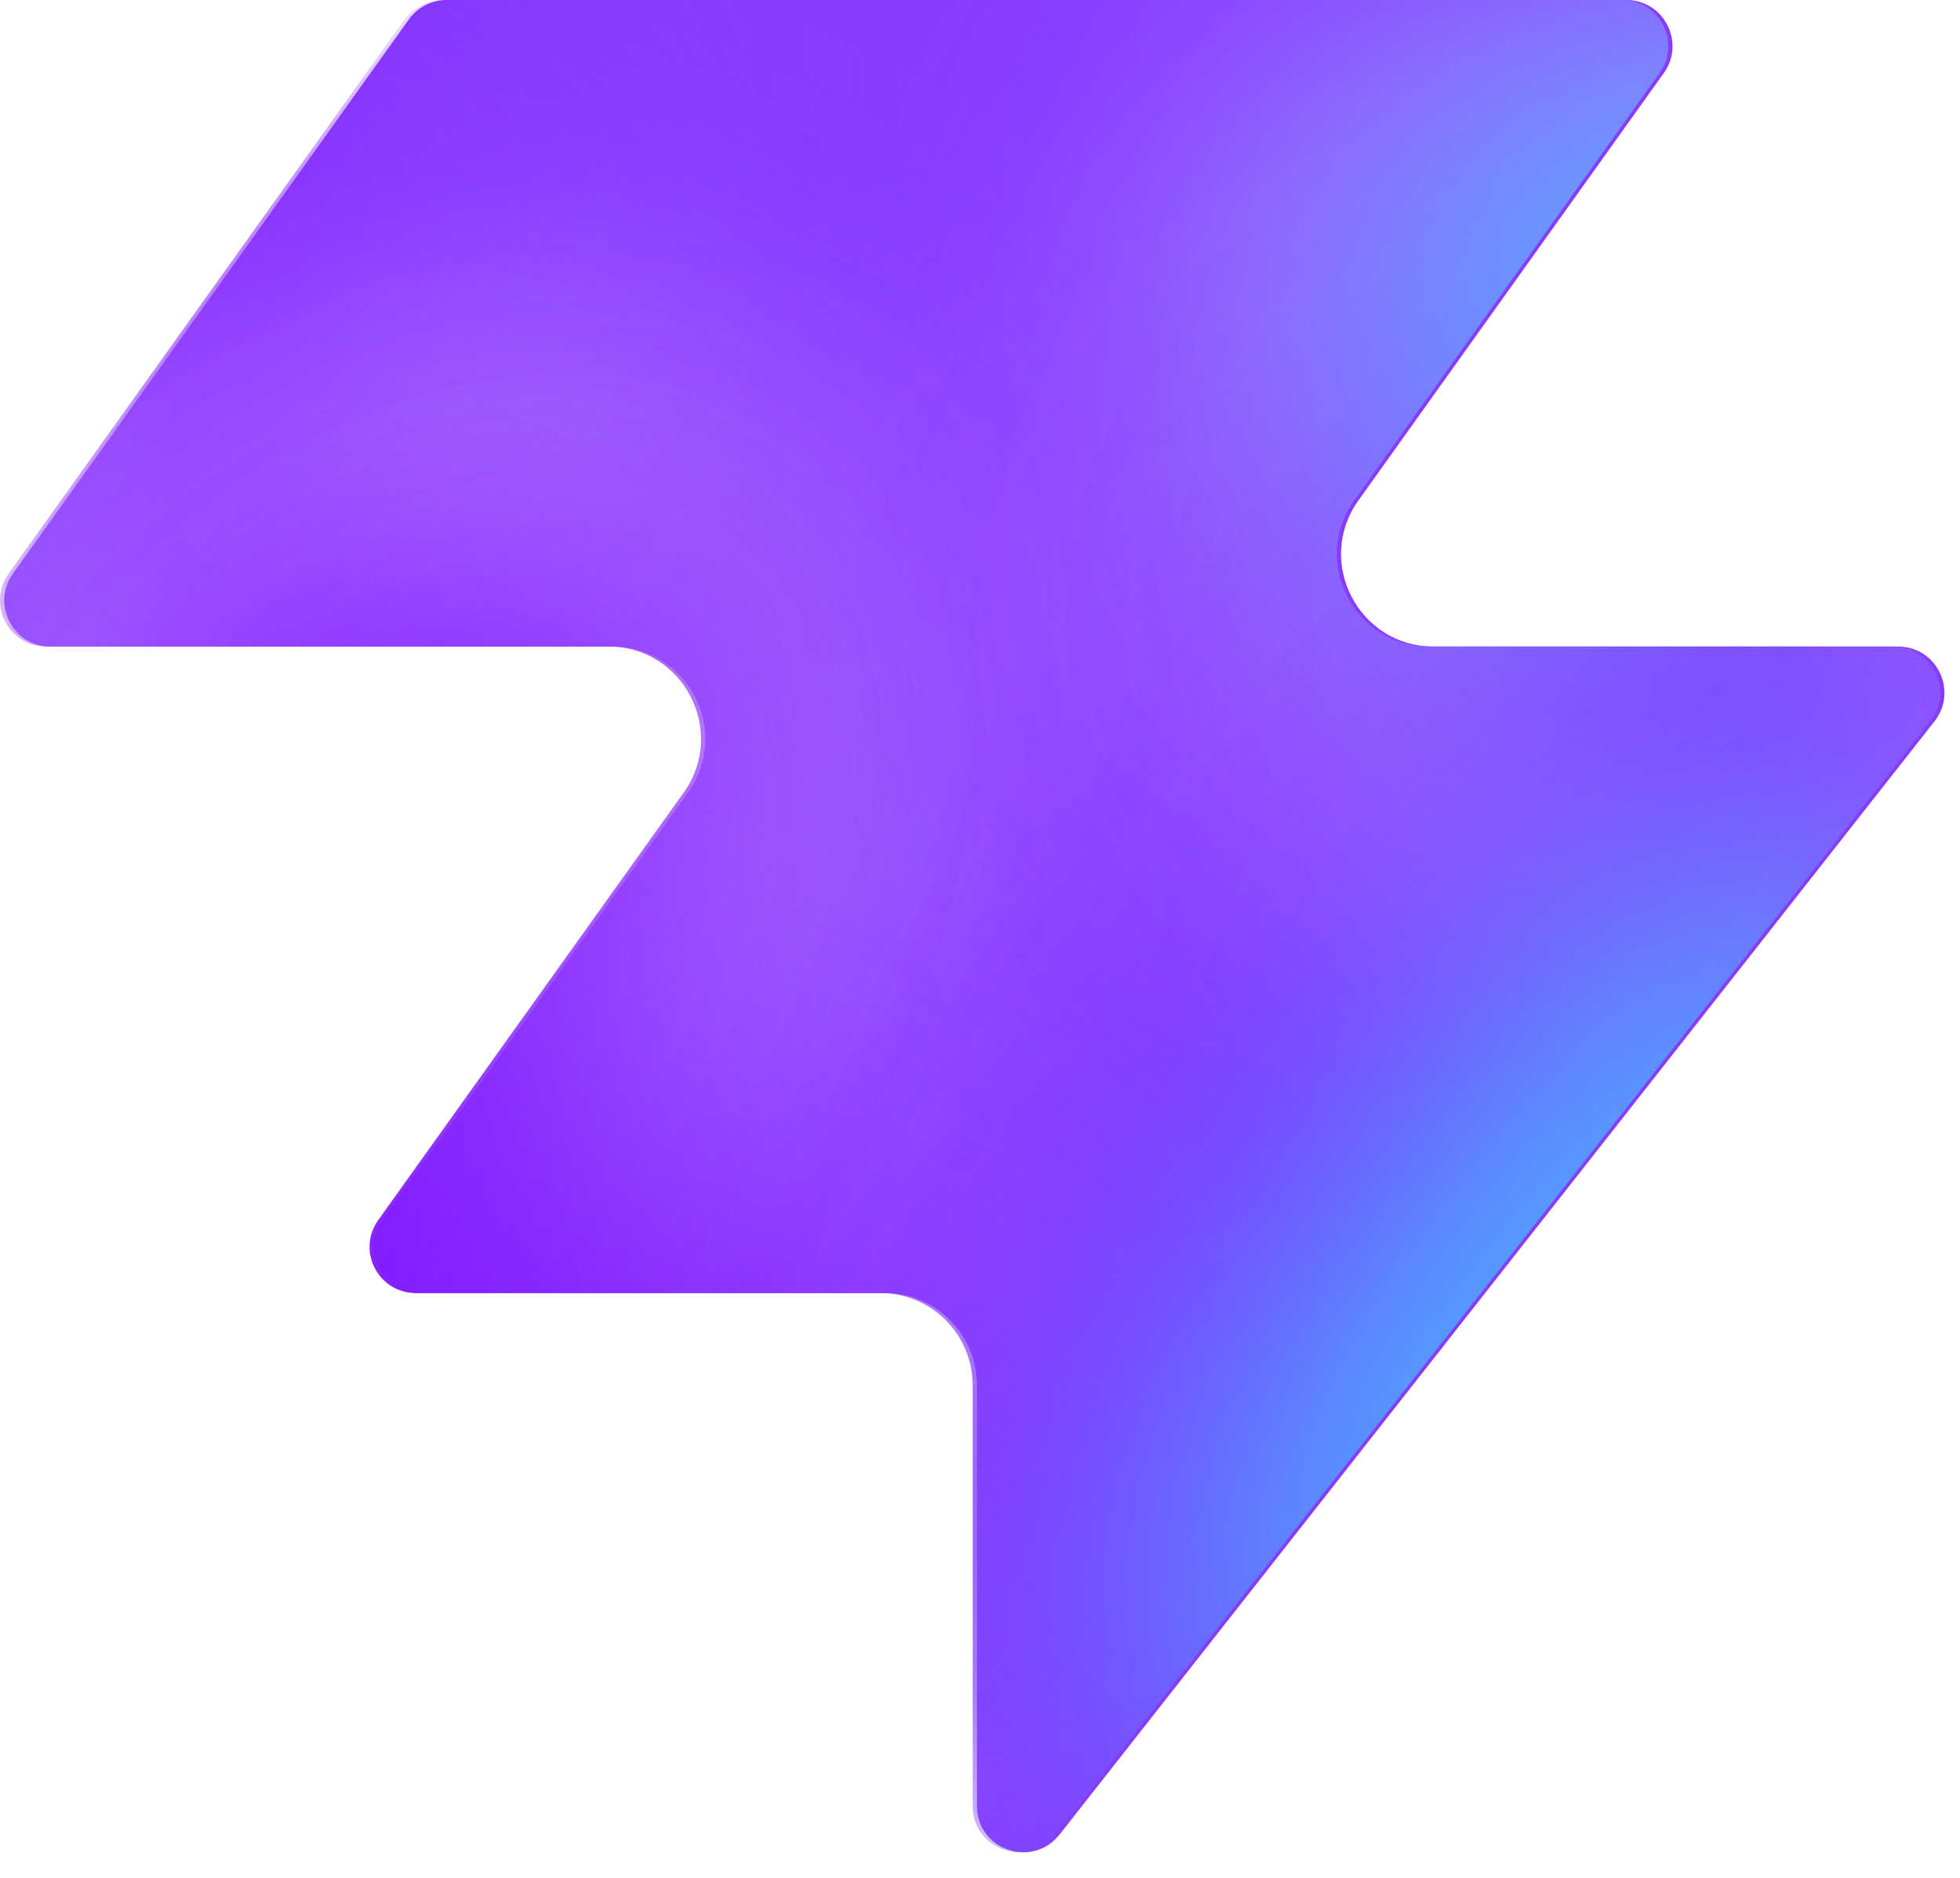
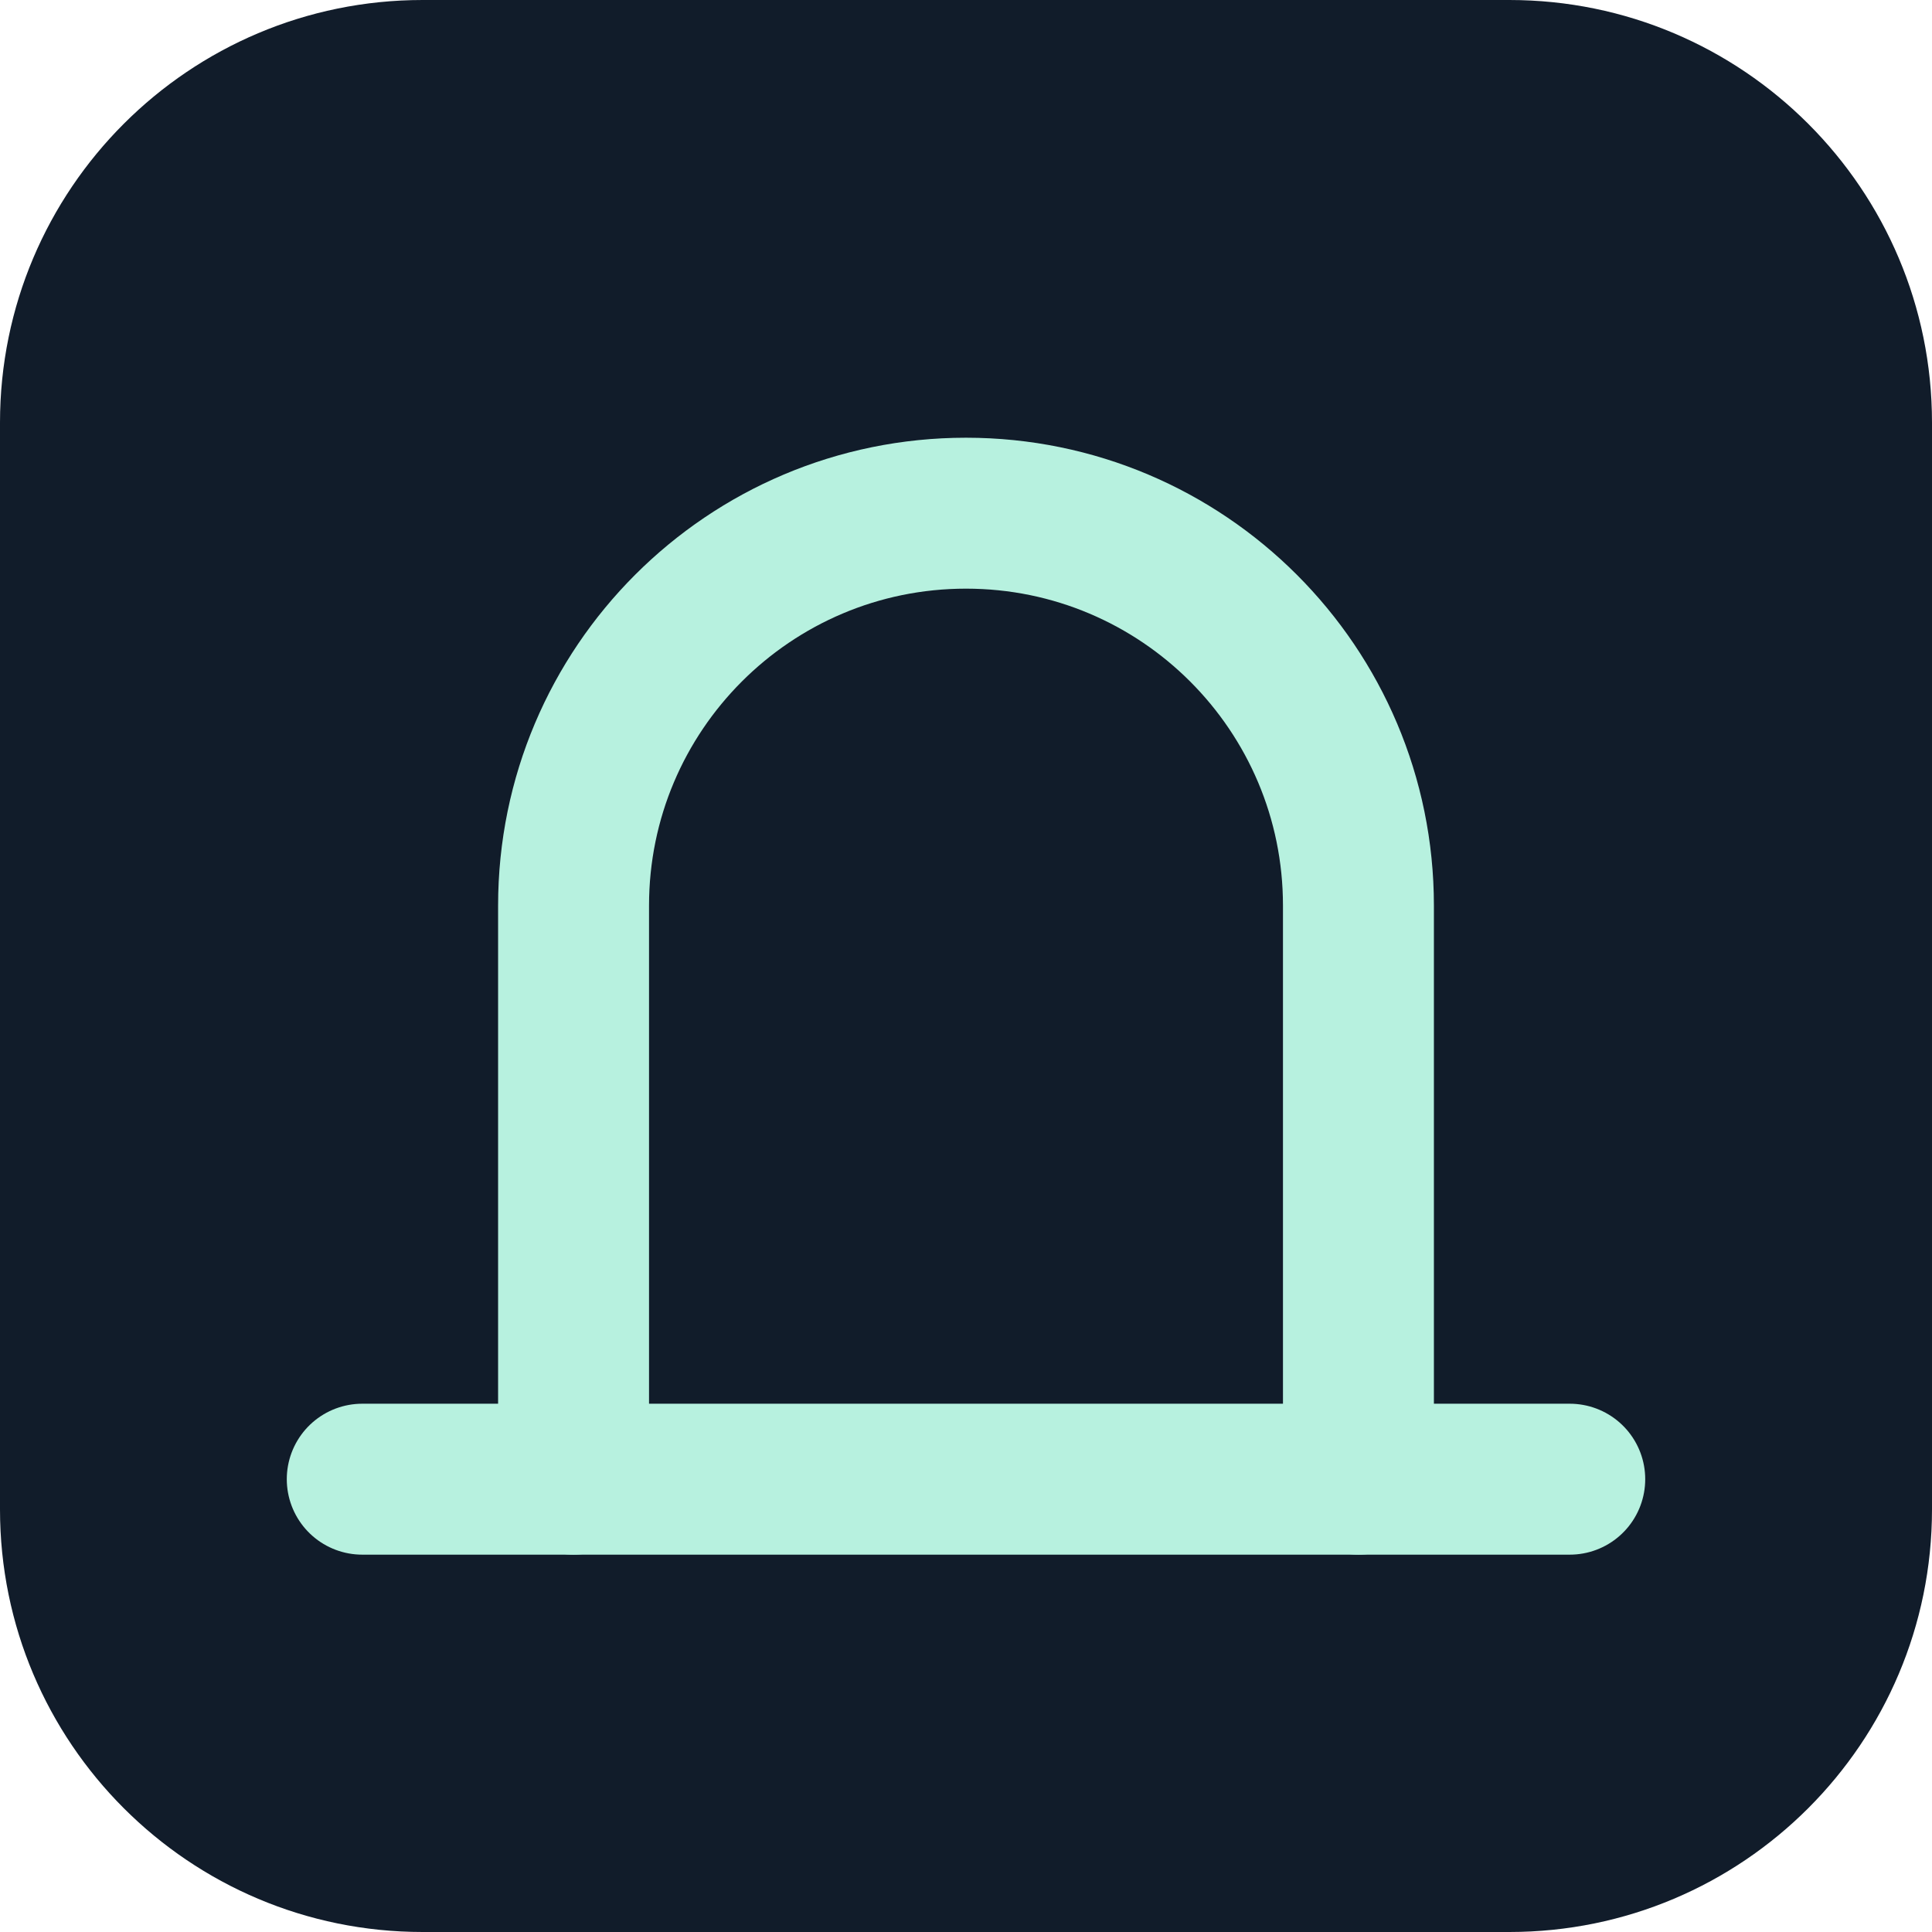
- <svg xmlns="http://www.w3.org/2000/svg" width="48" height="46" fill="none" viewBox="0 0 48 46">
-   <path fill="#863bff" d="M25.946 44.938c-.664.845-2.021.375-2.021-.698V33.937a2.26 2.26 0 0 0-2.262-2.262H10.287c-.92 0-1.456-1.04-.92-1.788l7.48-10.471c1.07-1.497 0-3.578-1.842-3.578H1.237c-.92 0-1.456-1.04-.92-1.788L10.013.474c.214-.297.556-.474.92-.474h28.894c.92 0 1.456 1.04.92 1.788l-7.48 10.471c-1.07 1.498 0 3.579 1.842 3.579h11.377c.943 0 1.473 1.088.89 1.83L25.947 44.94z" style="fill:#863bff;fill:color(display-p3 .525 .23 1);fill-opacity:1" />
-   <mask id="a" width="48" height="46" x="0" y="0" maskUnits="userSpaceOnUse" style="mask-type:alpha">
-     <path fill="#000" d="M25.842 44.938c-.664.844-2.021.375-2.021-.698V33.937a2.26 2.26 0 0 0-2.262-2.262H10.183c-.92 0-1.456-1.04-.92-1.788l7.48-10.471c1.07-1.498 0-3.579-1.842-3.579H1.133c-.92 0-1.456-1.04-.92-1.787L9.91.473c.214-.297.556-.474.92-.474h28.894c.92 0 1.456 1.04.92 1.788l-7.48 10.471c-1.07 1.498 0 3.578 1.842 3.578h11.377c.943 0 1.473 1.088.89 1.832L25.843 44.94z" style="fill:#000;fill-opacity:1" />
-   </mask>
-   <g mask="url(#a)">
-     <g filter="url(#b)">
-       <ellipse cx="5.508" cy="14.704" fill="#ede6ff" rx="5.508" ry="14.704" style="fill:#ede6ff;fill:color(display-p3 .927 .903 1);fill-opacity:1" transform="matrix(.00324 1 1 -.00324 -4.47 31.516)" />
-     </g>
-     <g filter="url(#c)">
-       <ellipse cx="10.399" cy="29.851" fill="#ede6ff" rx="10.399" ry="29.851" style="fill:#ede6ff;fill:color(display-p3 .927 .903 1);fill-opacity:1" transform="matrix(.00324 1 1 -.00324 -39.328 7.883)" />
-     </g>
-     <g filter="url(#d)">
-       <ellipse cx="5.508" cy="30.487" fill="#7e14ff" rx="5.508" ry="30.487" style="fill:#7e14ff;fill:color(display-p3 .492 .077 1);fill-opacity:1" transform="rotate(89.814 -25.913 -14.639)scale(1 -1)" />
-     </g>
-     <g filter="url(#e)">
-       <ellipse cx="5.508" cy="30.599" fill="#7e14ff" rx="5.508" ry="30.599" style="fill:#7e14ff;fill:color(display-p3 .492 .077 1);fill-opacity:1" transform="rotate(89.814 -32.644 -3.334)scale(1 -1)" />
-     </g>
-     <g filter="url(#f)">
-       <ellipse cx="5.508" cy="30.599" fill="#7e14ff" rx="5.508" ry="30.599" style="fill:#7e14ff;fill:color(display-p3 .492 .077 1);fill-opacity:1" transform="matrix(.00324 1 1 -.00324 -34.34 30.47)" />
-     </g>
-     <g filter="url(#g)">
-       <ellipse cx="14.072" cy="22.078" fill="#ede6ff" rx="14.072" ry="22.078" style="fill:#ede6ff;fill:color(display-p3 .927 .903 1);fill-opacity:1" transform="rotate(93.35 24.506 48.493)scale(-1 1)" />
-     </g>
-     <g filter="url(#h)">
-       <ellipse cx="3.47" cy="21.501" fill="#7e14ff" rx="3.47" ry="21.501" style="fill:#7e14ff;fill:color(display-p3 .492 .077 1);fill-opacity:1" transform="rotate(89.009 28.708 47.59)scale(-1 1)" />
-     </g>
-     <g filter="url(#i)">
-       <ellipse cx="3.47" cy="21.501" fill="#7e14ff" rx="3.47" ry="21.501" style="fill:#7e14ff;fill:color(display-p3 .492 .077 1);fill-opacity:1" transform="rotate(89.009 28.708 47.59)scale(-1 1)" />
-     </g>
-     <g filter="url(#j)">
-       <ellipse cx=".387" cy="8.972" fill="#7e14ff" rx="4.407" ry="29.108" style="fill:#7e14ff;fill:color(display-p3 .492 .077 1);fill-opacity:1" transform="rotate(39.51 .387 8.972)" />
-     </g>
-     <g filter="url(#k)">
-       <ellipse cx="47.523" cy="-6.092" fill="#7e14ff" rx="4.407" ry="29.108" style="fill:#7e14ff;fill:color(display-p3 .492 .077 1);fill-opacity:1" transform="rotate(37.892 47.523 -6.092)" />
-     </g>
-     <g filter="url(#l)">
-       <ellipse cx="41.412" cy="6.333" fill="#47bfff" rx="5.971" ry="9.665" style="fill:#47bfff;fill:color(display-p3 .28 .748 1);fill-opacity:1" transform="rotate(37.892 41.412 6.333)" />
-     </g>
-     <g filter="url(#m)">
-       <ellipse cx="-1.879" cy="38.332" fill="#7e14ff" rx="4.407" ry="29.108" style="fill:#7e14ff;fill:color(display-p3 .492 .077 1);fill-opacity:1" transform="rotate(37.892 -1.88 38.332)" />
-     </g>
-     <g filter="url(#n)">
-       <ellipse cx="-1.879" cy="38.332" fill="#7e14ff" rx="4.407" ry="29.108" style="fill:#7e14ff;fill:color(display-p3 .492 .077 1);fill-opacity:1" transform="rotate(37.892 -1.88 38.332)" />
-     </g>
-     <g filter="url(#o)">
-       <ellipse cx="35.651" cy="29.907" fill="#7e14ff" rx="4.407" ry="29.108" style="fill:#7e14ff;fill:color(display-p3 .492 .077 1);fill-opacity:1" transform="rotate(37.892 35.651 29.907)" />
-     </g>
-     <g filter="url(#p)">
-       <ellipse cx="38.418" cy="32.4" fill="#47bfff" rx="5.971" ry="15.297" style="fill:#47bfff;fill:color(display-p3 .28 .748 1);fill-opacity:1" transform="rotate(37.892 38.418 32.4)" />
-     </g>
-   </g>
-   <defs>
-     <filter id="b" width="60.045" height="41.654" x="-19.77" y="16.149" color-interpolation-filters="sRGB" filterUnits="userSpaceOnUse">
-       <feFlood flood-opacity="0" result="BackgroundImageFix" />
-       <feBlend in="SourceGraphic" in2="BackgroundImageFix" result="shape" />
-       <feGaussianBlur result="effect1_foregroundBlur_2002_17158" stdDeviation="7.659" />
-     </filter>
-     <filter id="c" width="90.34" height="51.437" x="-54.613" y="-7.533" color-interpolation-filters="sRGB" filterUnits="userSpaceOnUse">
-       <feFlood flood-opacity="0" result="BackgroundImageFix" />
-       <feBlend in="SourceGraphic" in2="BackgroundImageFix" result="shape" />
-       <feGaussianBlur result="effect1_foregroundBlur_2002_17158" stdDeviation="7.659" />
-     </filter>
-     <filter id="d" width="79.355" height="29.4" x="-49.64" y="2.03" color-interpolation-filters="sRGB" filterUnits="userSpaceOnUse">
-       <feFlood flood-opacity="0" result="BackgroundImageFix" />
-       <feBlend in="SourceGraphic" in2="BackgroundImageFix" result="shape" />
-       <feGaussianBlur result="effect1_foregroundBlur_2002_17158" stdDeviation="4.596" />
-     </filter>
-     <filter id="e" width="79.579" height="29.4" x="-45.045" y="20.029" color-interpolation-filters="sRGB" filterUnits="userSpaceOnUse">
-       <feFlood flood-opacity="0" result="BackgroundImageFix" />
-       <feBlend in="SourceGraphic" in2="BackgroundImageFix" result="shape" />
-       <feGaussianBlur result="effect1_foregroundBlur_2002_17158" stdDeviation="4.596" />
-     </filter>
-     <filter id="f" width="79.579" height="29.4" x="-43.513" y="21.178" color-interpolation-filters="sRGB" filterUnits="userSpaceOnUse">
-       <feFlood flood-opacity="0" result="BackgroundImageFix" />
-       <feBlend in="SourceGraphic" in2="BackgroundImageFix" result="shape" />
-       <feGaussianBlur result="effect1_foregroundBlur_2002_17158" stdDeviation="4.596" />
-     </filter>
-     <filter id="g" width="74.749" height="58.852" x="15.756" y="-17.901" color-interpolation-filters="sRGB" filterUnits="userSpaceOnUse">
-       <feFlood flood-opacity="0" result="BackgroundImageFix" />
-       <feBlend in="SourceGraphic" in2="BackgroundImageFix" result="shape" />
-       <feGaussianBlur result="effect1_foregroundBlur_2002_17158" stdDeviation="7.659" />
-     </filter>
-     <filter id="h" width="61.377" height="25.362" x="23.548" y="2.284" color-interpolation-filters="sRGB" filterUnits="userSpaceOnUse">
-       <feFlood flood-opacity="0" result="BackgroundImageFix" />
-       <feBlend in="SourceGraphic" in2="BackgroundImageFix" result="shape" />
-       <feGaussianBlur result="effect1_foregroundBlur_2002_17158" stdDeviation="4.596" />
-     </filter>
-     <filter id="i" width="61.377" height="25.362" x="23.548" y="2.284" color-interpolation-filters="sRGB" filterUnits="userSpaceOnUse">
-       <feFlood flood-opacity="0" result="BackgroundImageFix" />
-       <feBlend in="SourceGraphic" in2="BackgroundImageFix" result="shape" />
-       <feGaussianBlur result="effect1_foregroundBlur_2002_17158" stdDeviation="4.596" />
-     </filter>
-     <filter id="j" width="56.045" height="63.649" x="-27.636" y="-22.853" color-interpolation-filters="sRGB" filterUnits="userSpaceOnUse">
-       <feFlood flood-opacity="0" result="BackgroundImageFix" />
-       <feBlend in="SourceGraphic" in2="BackgroundImageFix" result="shape" />
-       <feGaussianBlur result="effect1_foregroundBlur_2002_17158" stdDeviation="4.596" />
-     </filter>
-     <filter id="k" width="54.814" height="64.646" x="20.116" y="-38.415" color-interpolation-filters="sRGB" filterUnits="userSpaceOnUse">
-       <feFlood flood-opacity="0" result="BackgroundImageFix" />
-       <feBlend in="SourceGraphic" in2="BackgroundImageFix" result="shape" />
-       <feGaussianBlur result="effect1_foregroundBlur_2002_17158" stdDeviation="4.596" />
-     </filter>
-     <filter id="l" width="33.541" height="35.313" x="24.641" y="-11.323" color-interpolation-filters="sRGB" filterUnits="userSpaceOnUse">
-       <feFlood flood-opacity="0" result="BackgroundImageFix" />
-       <feBlend in="SourceGraphic" in2="BackgroundImageFix" result="shape" />
-       <feGaussianBlur result="effect1_foregroundBlur_2002_17158" stdDeviation="4.596" />
-     </filter>
-     <filter id="m" width="54.814" height="64.646" x="-29.286" y="6.009" color-interpolation-filters="sRGB" filterUnits="userSpaceOnUse">
-       <feFlood flood-opacity="0" result="BackgroundImageFix" />
-       <feBlend in="SourceGraphic" in2="BackgroundImageFix" result="shape" />
-       <feGaussianBlur result="effect1_foregroundBlur_2002_17158" stdDeviation="4.596" />
-     </filter>
-     <filter id="n" width="54.814" height="64.646" x="-29.286" y="6.009" color-interpolation-filters="sRGB" filterUnits="userSpaceOnUse">
-       <feFlood flood-opacity="0" result="BackgroundImageFix" />
-       <feBlend in="SourceGraphic" in2="BackgroundImageFix" result="shape" />
-       <feGaussianBlur result="effect1_foregroundBlur_2002_17158" stdDeviation="4.596" />
-     </filter>
-     <filter id="o" width="54.814" height="64.646" x="8.244" y="-2.416" color-interpolation-filters="sRGB" filterUnits="userSpaceOnUse">
-       <feFlood flood-opacity="0" result="BackgroundImageFix" />
-       <feBlend in="SourceGraphic" in2="BackgroundImageFix" result="shape" />
-       <feGaussianBlur result="effect1_foregroundBlur_2002_17158" stdDeviation="4.596" />
-     </filter>
-     <filter id="p" width="39.409" height="43.623" x="18.713" y="10.588" color-interpolation-filters="sRGB" filterUnits="userSpaceOnUse">
-       <feFlood flood-opacity="0" result="BackgroundImageFix" />
-       <feBlend in="SourceGraphic" in2="BackgroundImageFix" result="shape" />
-       <feGaussianBlur result="effect1_foregroundBlur_2002_17158" stdDeviation="4.596" />
-     </filter>
-   </defs>
+ <svg xmlns="http://www.w3.org/2000/svg" width="32" height="32" viewBox="0 0 32 32" fill="none">
+   <rect width="32" height="32" rx="7" fill="#111c2a" />
+   <path d="M9.5 24.5v-9.5a6.5 6.5 0 0 1 13 0v9.5" stroke="#b7f1df" stroke-width="2.5" stroke-linecap="round" />
+   <path d="M6 24.5h20" stroke="#b7f1df" stroke-width="2.5" stroke-linecap="round" />
</svg>
